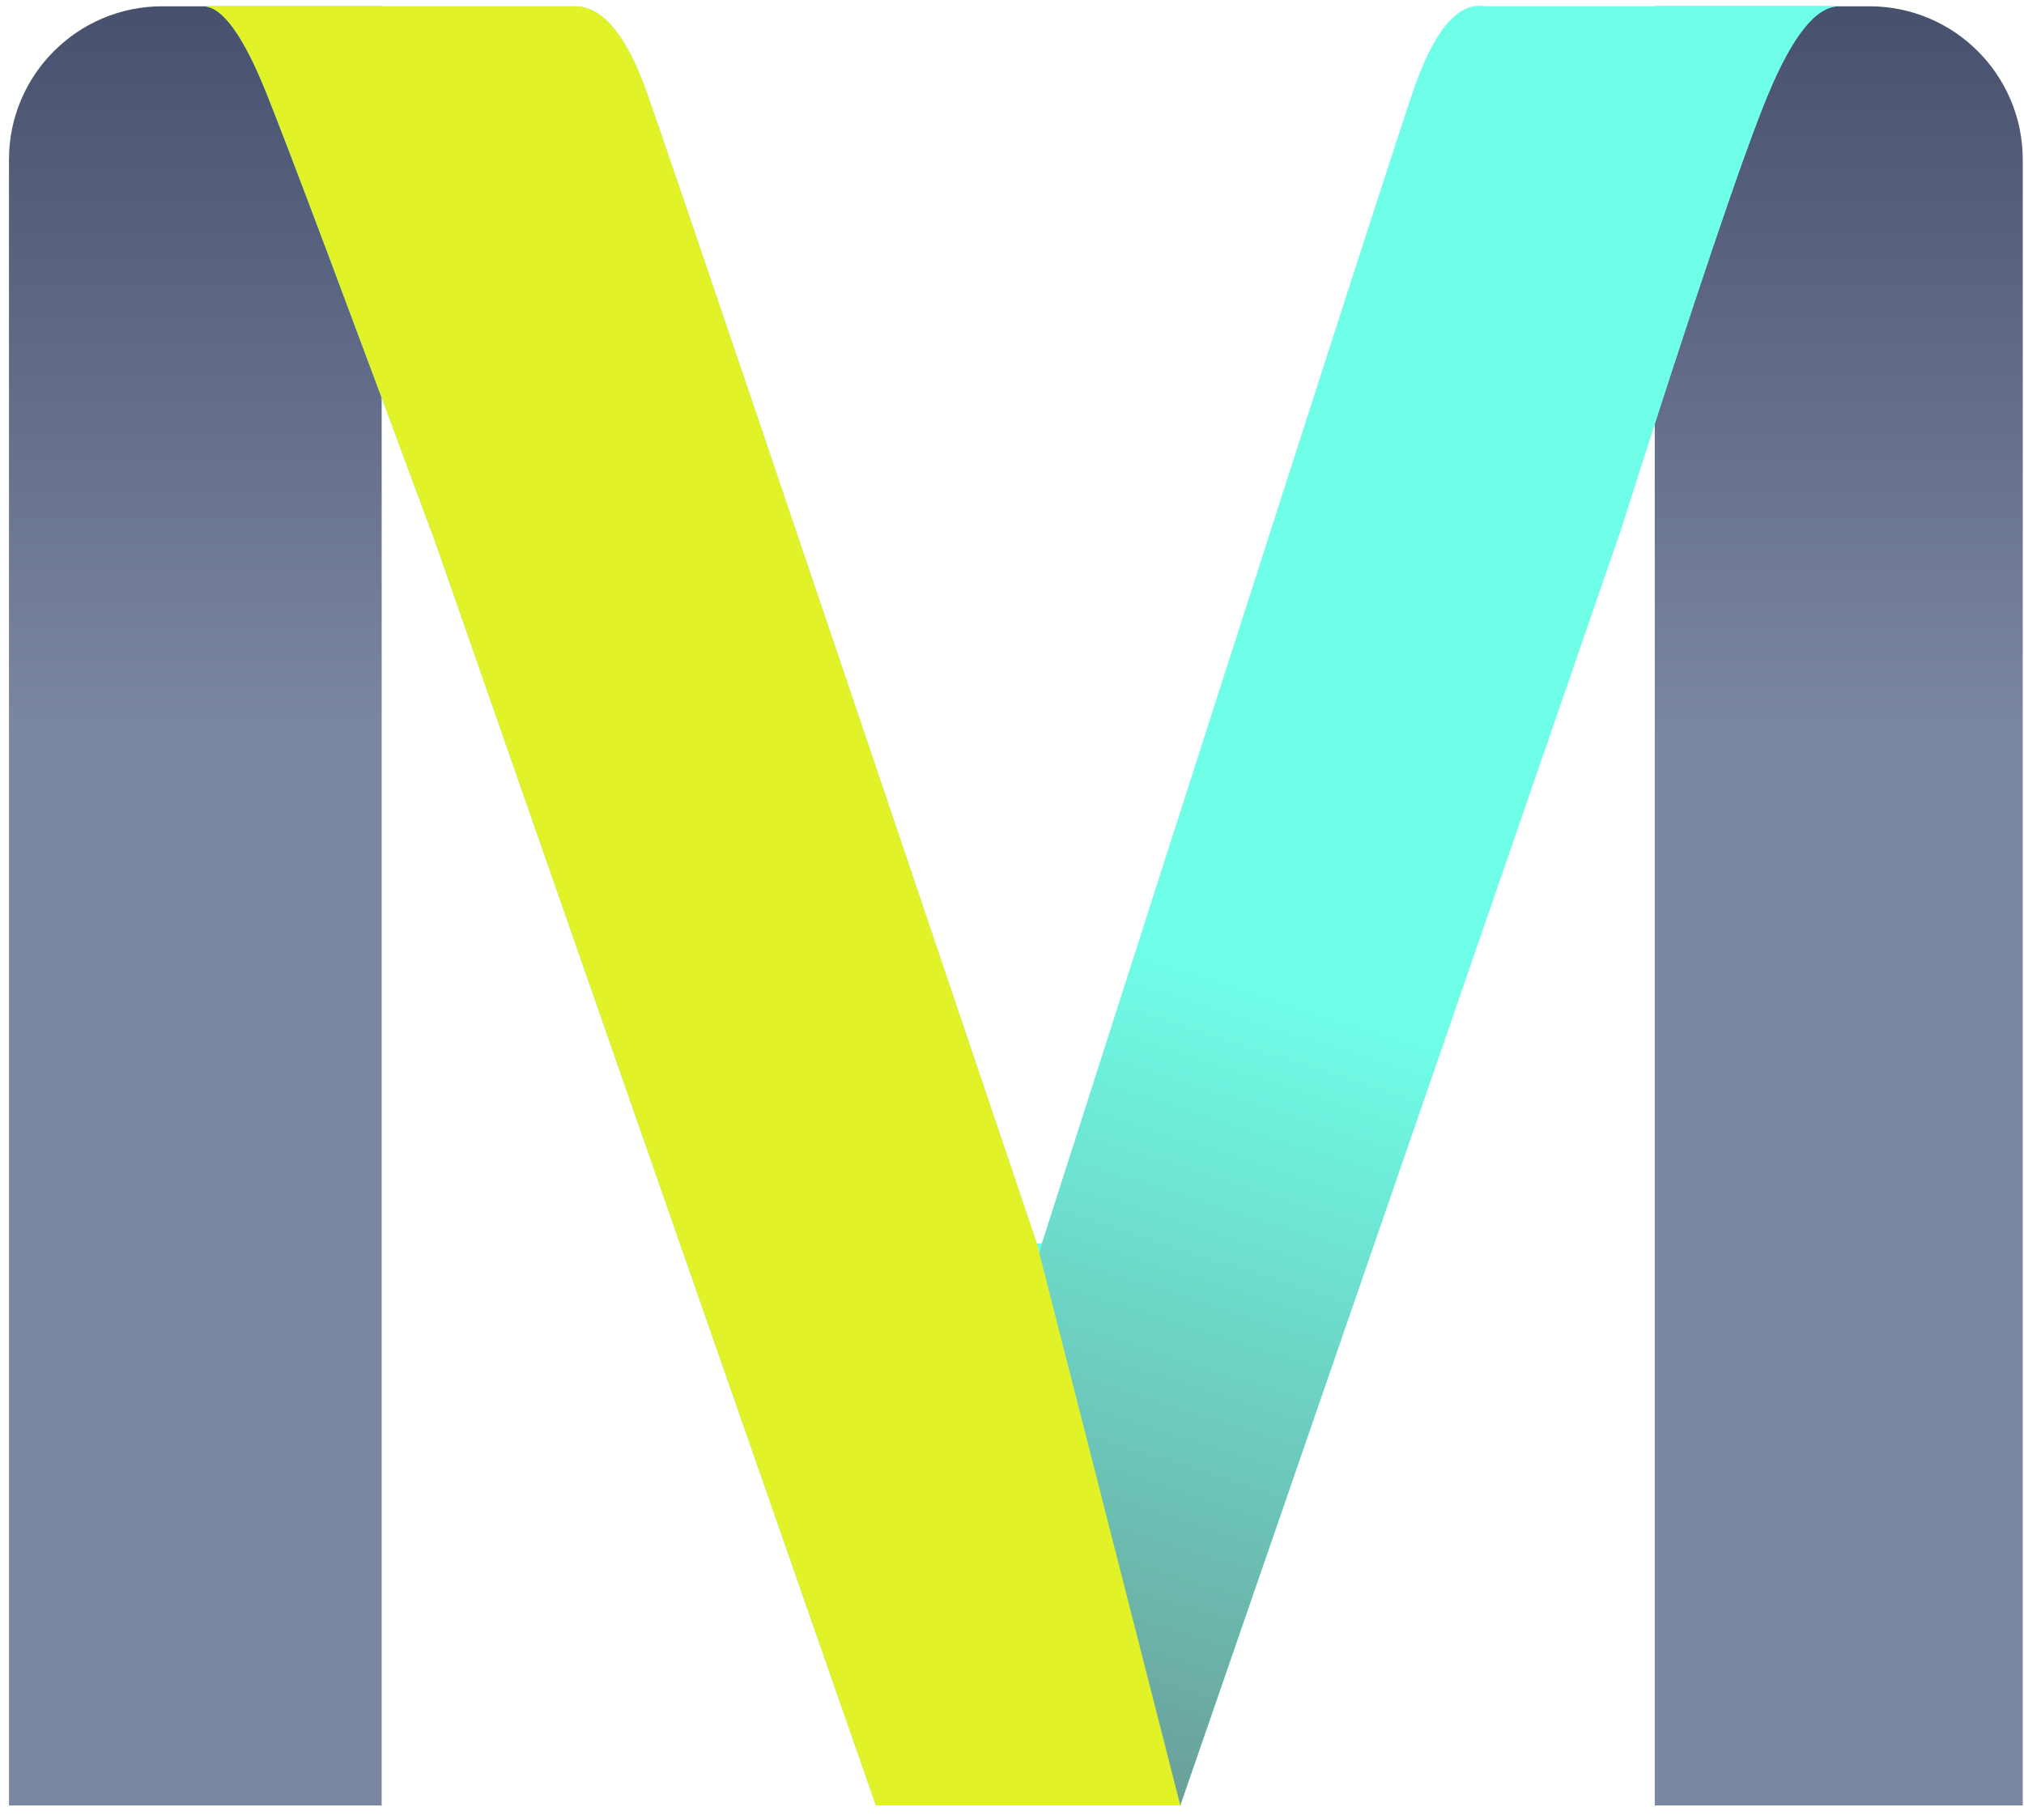
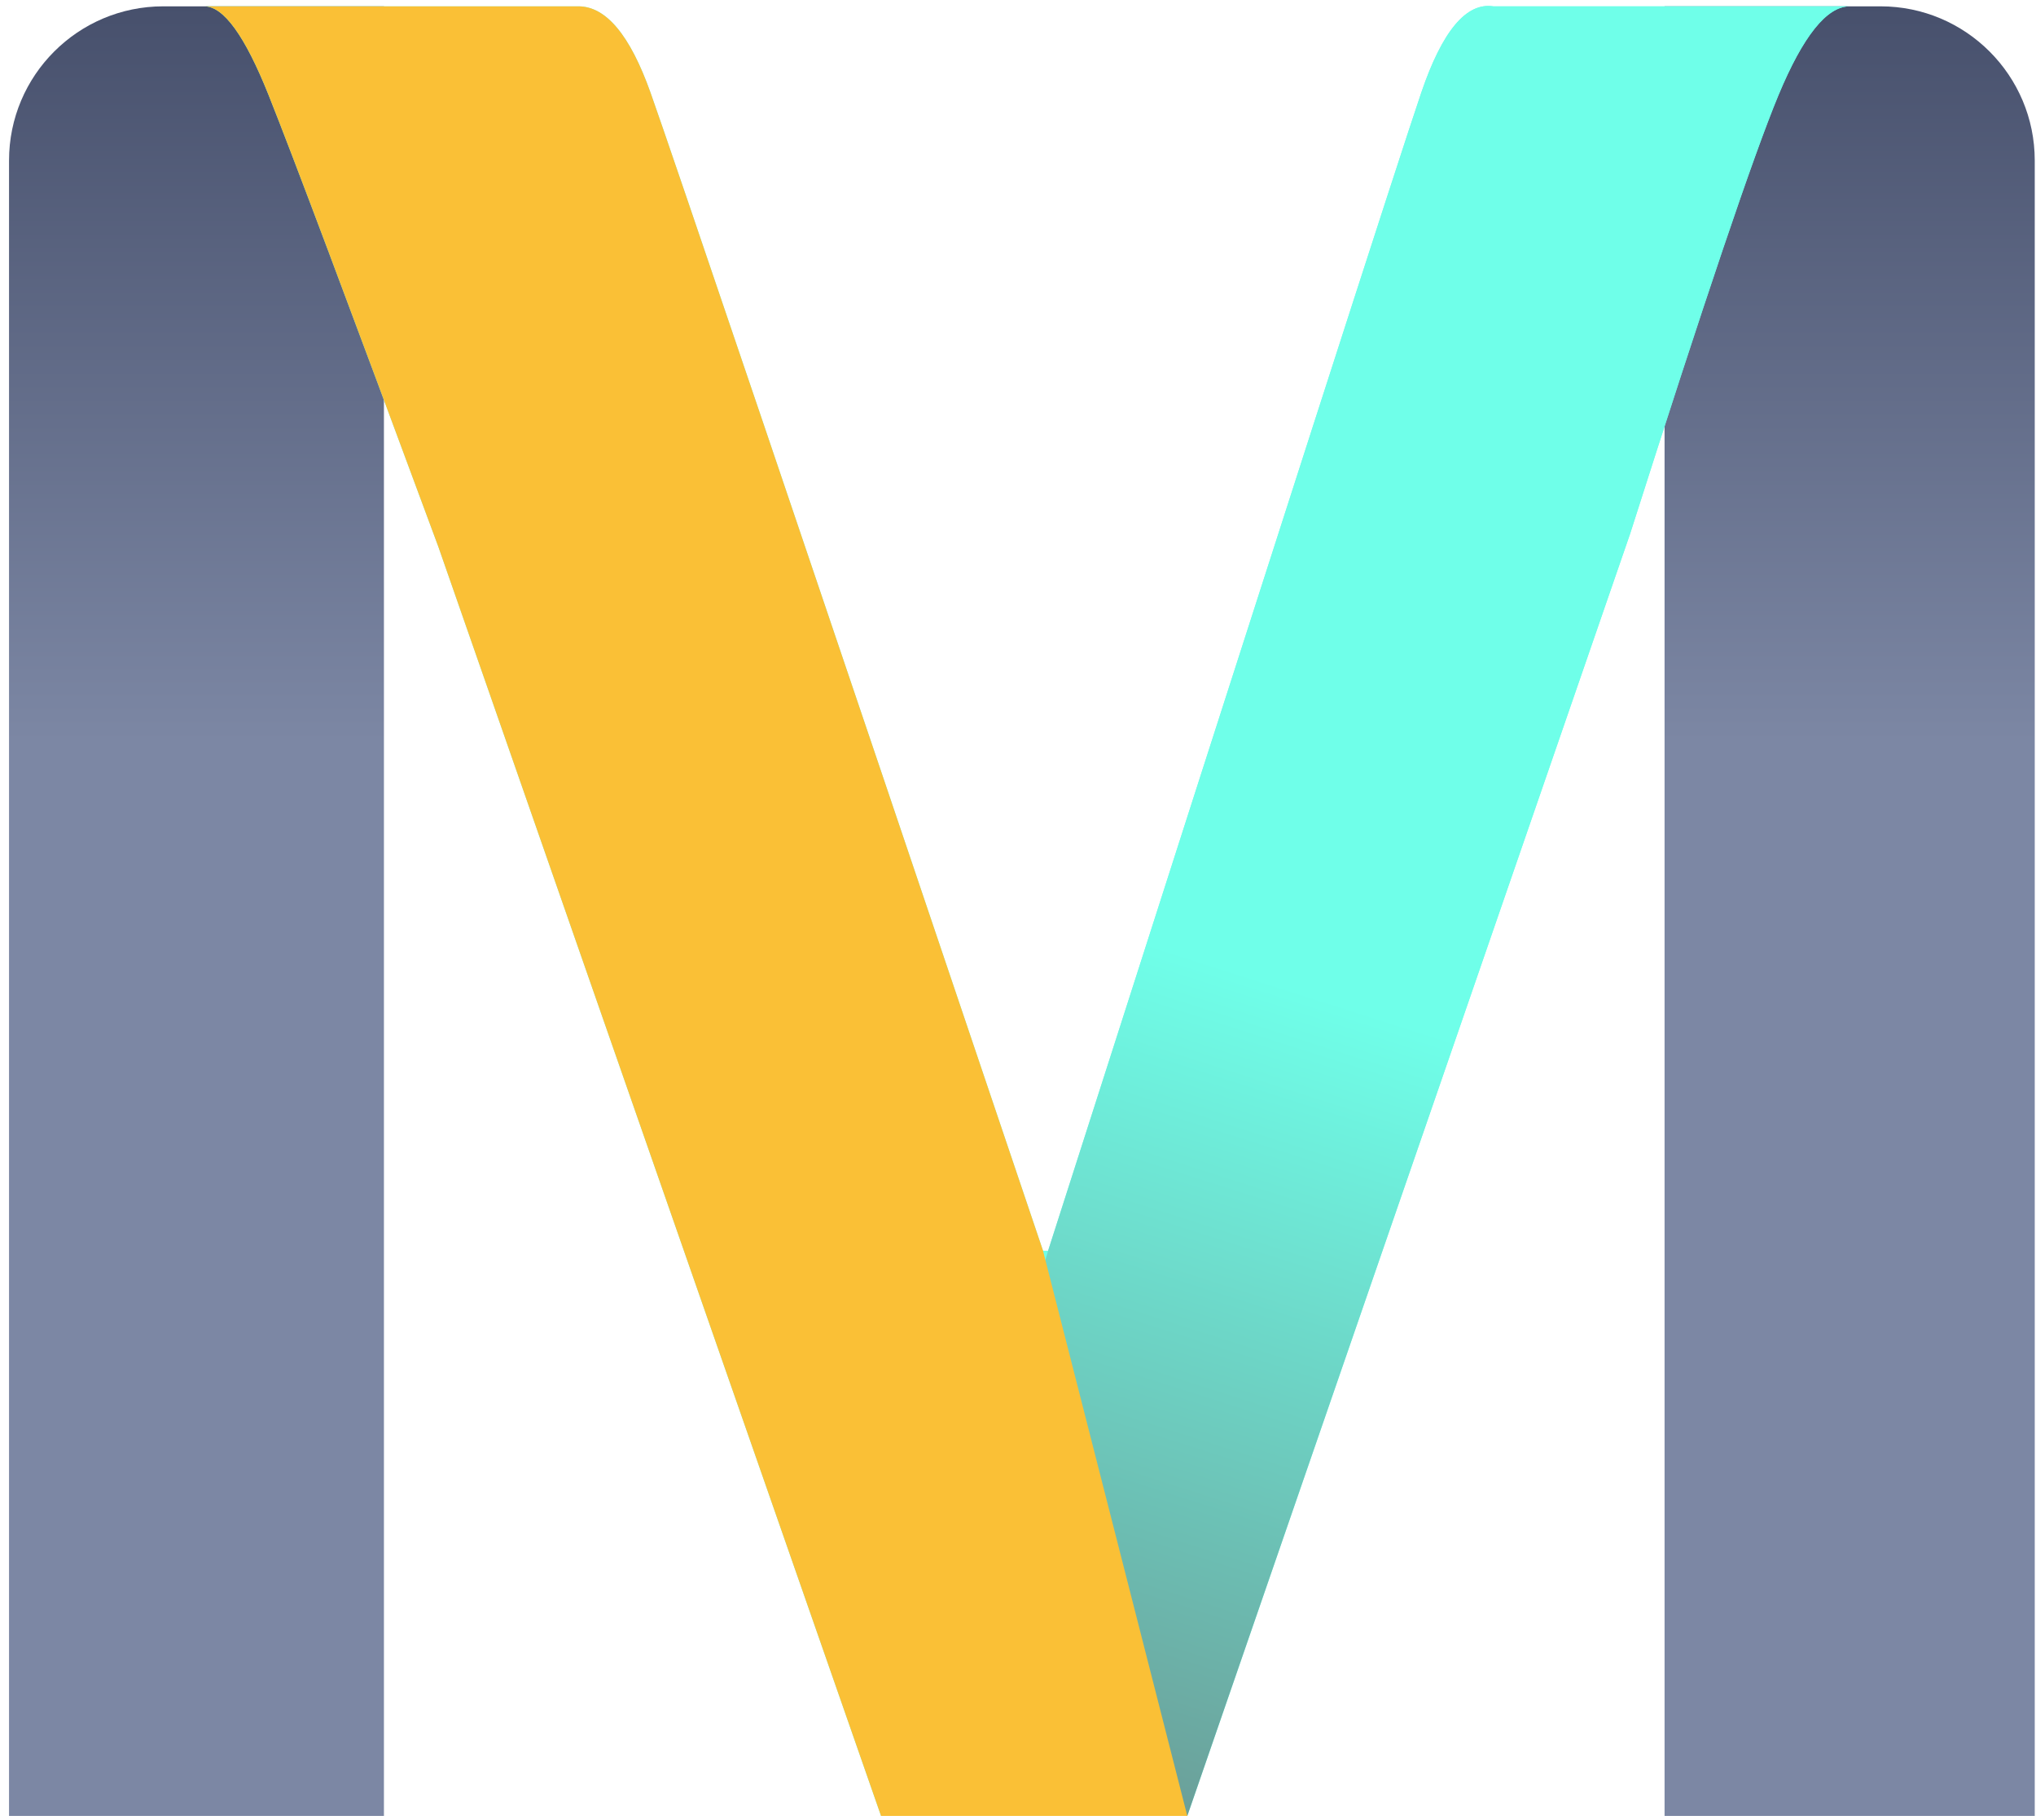
- <svg xmlns="http://www.w3.org/2000/svg" width="198" height="178" viewBox="0 0 198 178">
+ <svg xmlns="http://www.w3.org/2000/svg" width="198" height="177" viewBox="0 0 198 177">
  <defs>
    <linearGradient id="logo-mlmv.inline-a" x1="50%" x2="50%" y1="0%" y2="40.846%">
      <stop offset="0%" stop-color="#464F6B" />
      <stop offset="100%" stop-color="#7C87A4" />
    </linearGradient>
    <linearGradient id="logo-mlmv.inline-b" x1="50%" x2="50%" y1="0%" y2="60.509%">
      <stop offset="0%" stop-color="#464F6B" />
      <stop offset="67.504%" stop-color="#7C87A4" />
    </linearGradient>
    <linearGradient id="logo-mlmv.inline-c" x1="43.379%" x2="35.684%" y1="54.323%" y2="100%">
      <stop offset="0%" stop-color="#6FFFE9" />
      <stop offset="100%" stop-color="#6B9F99" />
    </linearGradient>
  </defs>
  <g fill="none" transform="translate(.878 .579)">
    <path fill="url(#logo-mlmv.inline-a)" d="M161,176.037 L197,176.037 L197,15.037 C197,6.753 190.284,0.037 182,0.037 L161,0.037 L161,0.037 L161,176.037 Z" />
    <path fill="url(#logo-mlmv.inline-b)" d="M36.459,0.037 L15,0.037 C6.716,0.037 -1.94637426e-13,6.753 -1.95399252e-13,15.037 L-1.95399252e-13,176.037 L-1.95399252e-13,176.037 L36.459,176.037 L36.459,0.037 Z" />
    <path fill="#6FFFE9" d="M41.731,52.541 L84.804,176.037 L114.586,176.037 L157.658,51.309 C164.878,28.637 169.685,14.424 172.08,8.669 C174.476,2.915 176.782,0.037 179,0.037 L144.342,0.037 C141.716,-0.361 139.383,2.434 137.343,8.421 C135.303,14.408 123.205,51.957 101.049,121.068 L100.556,121.068 C77.097,51.559 64.372,14.01 62.382,8.421 C60.392,2.832 58.055,0.037 55.372,0.037 L19,0.037 C20.864,0.037 22.944,2.911 25.24,8.659 C27.537,14.407 33.034,29.035 41.731,52.541 Z" />
    <path fill="url(#logo-mlmv.inline-c)" d="M84.804,176.037 L114.586,176.037 L157.658,51.309 C164.878,28.637 169.685,14.424 172.08,8.669 C174.476,2.915 176.782,0.037 179,0.037 L144.342,0.037 C141.716,-0.361 139.383,2.434 137.343,8.421 C135.303,14.408 123.205,51.957 101.049,121.068 L84.804,176.037 Z" />
-     <path fill="#E1F229" d="M41.731,52.541 L84.804,176.037 L114.586,176.037 L100.556,121.068 C77.097,51.559 64.372,14.01 62.382,8.421 C60.392,2.832 58.055,0.037 55.372,0.037 L19,0.037 C20.864,0.037 22.944,2.911 25.24,8.659 C27.537,14.407 33.034,29.035 41.731,52.541 Z" />
+     <path fill="#FAC036" d="M41.731,52.541 L84.804,176.037 L114.586,176.037 L100.556,121.068 C77.097,51.559 64.372,14.01 62.382,8.421 C60.392,2.832 58.055,0.037 55.372,0.037 L19,0.037 C20.864,0.037 22.944,2.911 25.24,8.659 C27.537,14.407 33.034,29.035 41.731,52.541 Z" />
  </g>
</svg>
